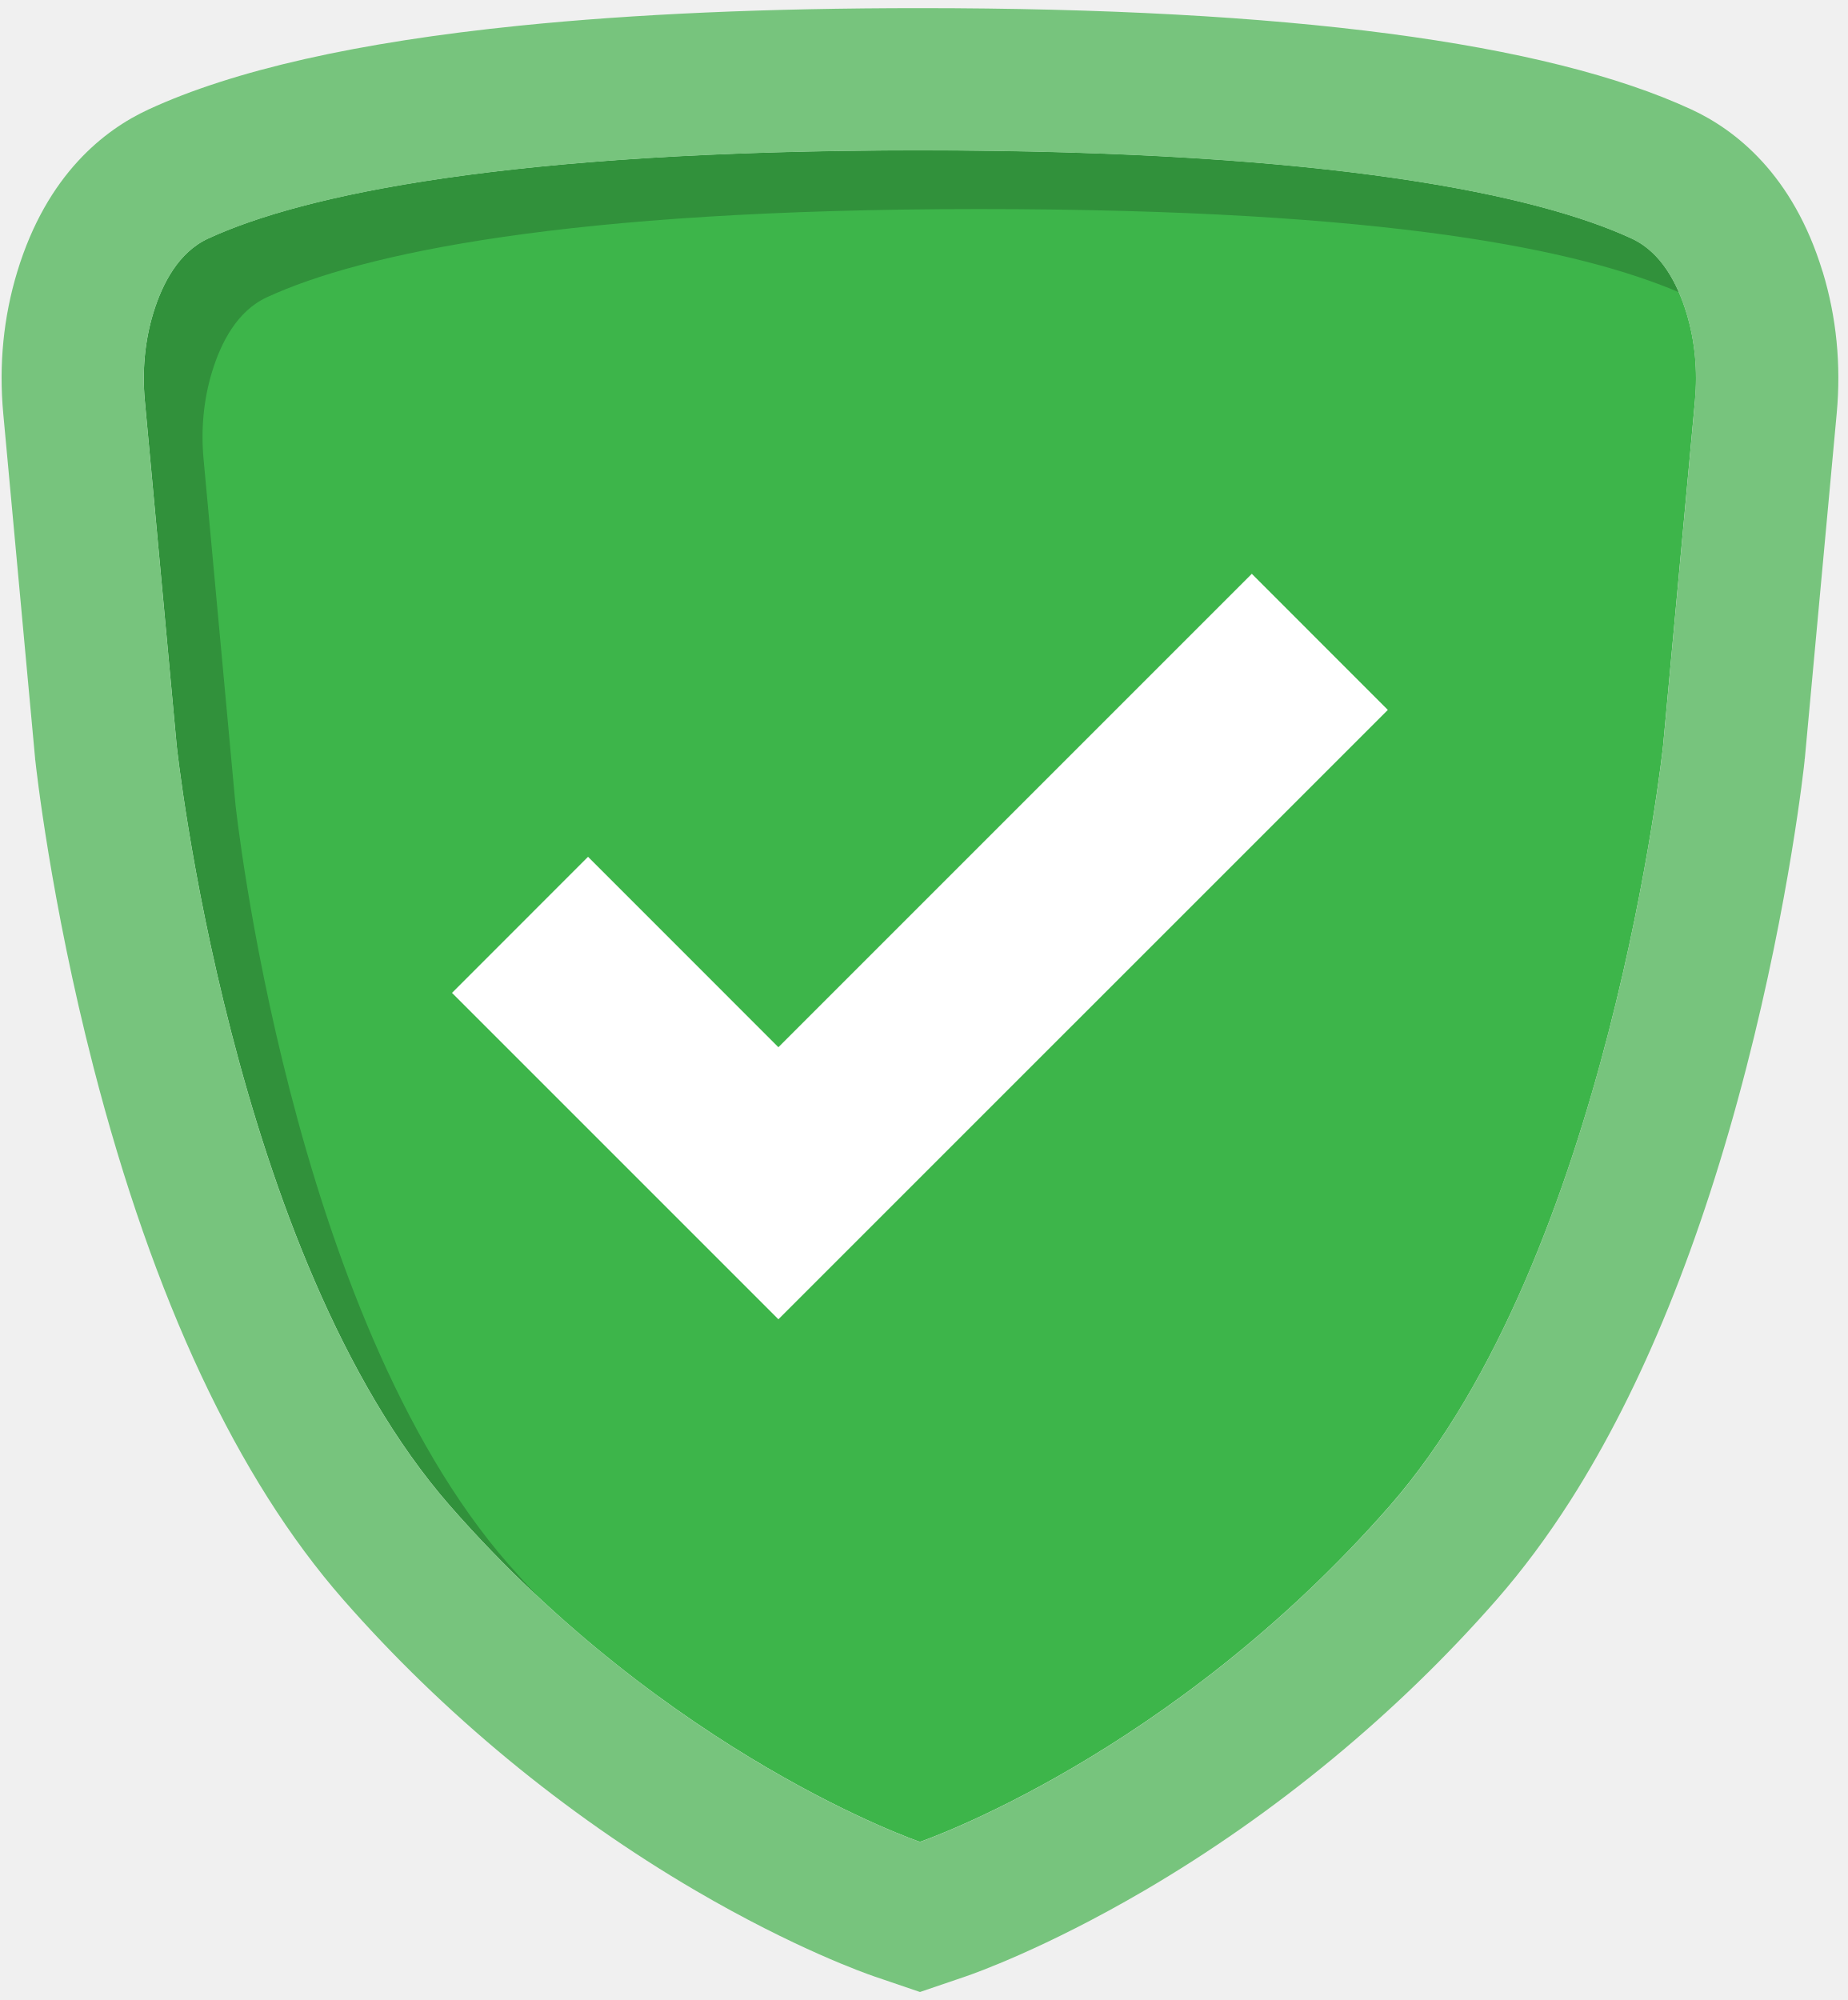
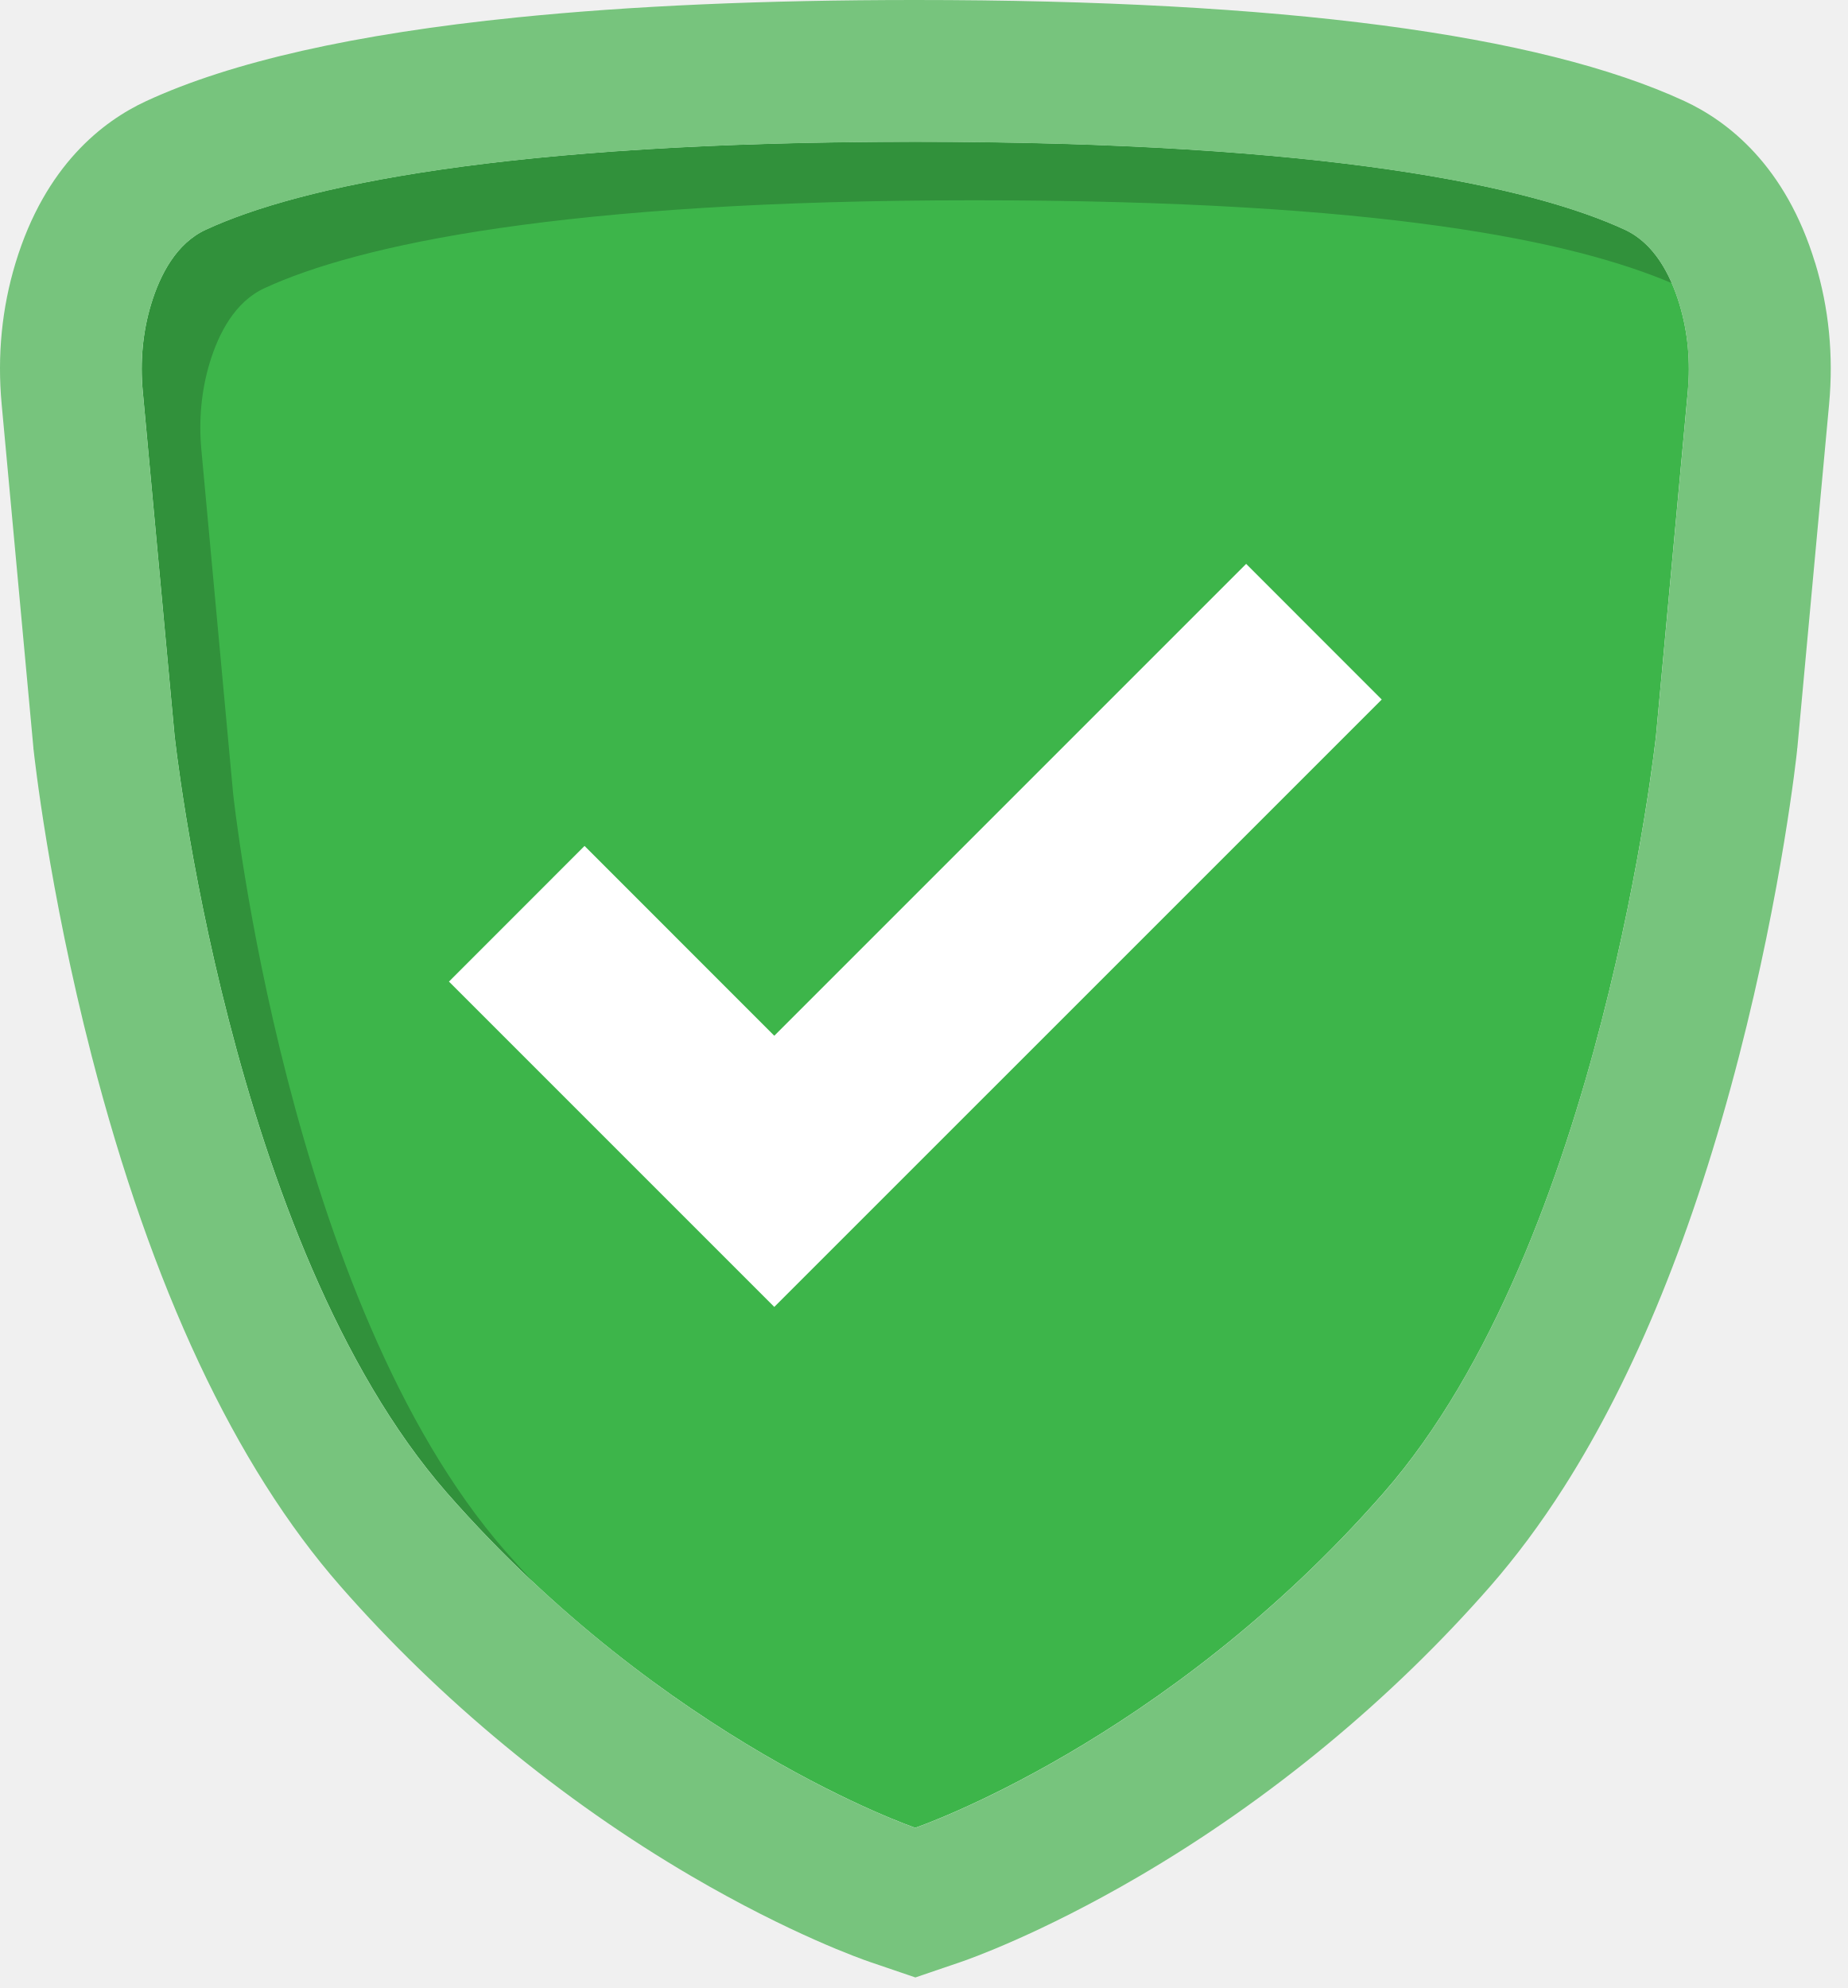
- <svg xmlns="http://www.w3.org/2000/svg" width="194" height="210" viewBox="0 0 194 210" fill="none">
-   <path d="M96.588 193.393C96.588 193.393 122.897 184.42 145.924 158.111C168.95 131.802 174.626 78.275 174.626 78.275L177.973 42.047C178.26 38.965 177.987 35.841 177.084 32.874C176.146 29.792 174.44 26.481 171.337 25.048C161.483 20.49 139.94 15.781 96.588 15.781C53.237 15.781 31.687 20.49 21.84 25.048C18.737 26.488 17.031 29.792 16.092 32.874C15.189 35.841 14.924 38.958 15.204 42.047L18.55 78.275C18.55 78.275 24.234 131.795 47.253 158.111C70.279 184.42 96.588 193.393 96.588 193.393Z" fill="#3DB54A" />
+ <svg xmlns="http://www.w3.org/2000/svg" width="105" height="113" viewBox="0 0 105 113" fill="none">
+   <path d="M52.026 103.892C52.026 103.892 66.222 99.051 78.647 84.855C91.072 70.659 94.135 41.776 94.135 41.776L95.941 22.227C96.095 20.565 95.948 18.879 95.461 17.278C94.955 15.615 94.034 13.828 92.36 13.055C87.043 10.595 75.418 8.055 52.026 8.055C28.634 8.055 17.006 10.595 11.693 13.055C10.018 13.832 9.098 15.615 8.591 17.278C8.104 18.879 7.961 20.561 8.112 22.227L9.918 41.776C9.918 41.776 12.984 70.655 25.405 84.855C37.83 99.051 52.026 103.892 52.026 103.892Z" fill="#3DB54A" />
  <g style="mix-blend-mode:multiply">
-     <path d="M53.424 164.282C30.398 137.974 24.722 84.446 24.722 84.446L21.375 48.218C21.088 45.137 21.36 42.012 22.264 39.045C23.202 35.963 24.908 32.652 28.011 31.219C37.865 26.661 59.408 21.952 102.76 21.952C146.111 21.952 165.919 26.295 176.282 30.681C175.265 28.338 173.709 26.152 171.344 25.056C161.49 20.498 139.947 15.789 96.596 15.789C53.245 15.789 31.695 20.498 21.848 25.056C18.745 26.496 17.039 29.8 16.1 32.882C15.197 35.849 14.932 38.966 15.211 42.055L18.558 78.282C18.558 78.282 24.241 131.803 47.261 158.119C50.285 161.573 53.367 164.727 56.434 167.601C55.431 166.526 54.428 165.422 53.431 164.282H53.424Z" fill="#CCCCCC" />
+     <path d="M28.739 88.184C16.314 73.988 13.251 45.105 13.251 45.105L11.445 25.557C11.291 23.894 11.438 22.208 11.925 20.607C12.431 18.944 13.352 17.158 15.026 16.384C20.343 13.925 31.968 11.384 55.36 11.384C78.752 11.384 89.44 13.728 95.032 16.094C94.483 14.83 93.644 13.65 92.368 13.059C87.05 10.599 75.426 8.059 52.034 8.059C28.642 8.059 17.014 10.599 11.701 13.059C10.026 13.836 9.106 15.619 8.599 17.282C8.112 18.883 7.969 20.565 8.12 22.231L9.926 41.779C9.926 41.779 12.992 70.659 25.413 84.859C27.045 86.722 28.708 88.424 30.363 89.975C29.822 89.395 29.28 88.799 28.743 88.184H28.739Z" fill="#CCCCCC" />
  </g>
-   <path d="M191.376 28.538C188.259 18.283 182.174 13.617 177.616 11.503C162.344 4.437 135.089 0.854 96.59 0.854C80.63 0.854 66.597 1.47 54.557 2.695C37.551 4.423 24.508 7.368 15.571 11.503C11.013 13.61 4.928 18.276 1.811 28.538C0.363 33.297 -0.131 38.306 0.342 43.423L3.688 79.651V79.751L3.71 79.852C3.774 80.439 5.301 94.522 9.816 112.052C16.108 136.454 24.923 155.259 36.024 167.937C46.488 179.891 59.28 190.462 73.026 198.503C83.475 204.616 90.964 207.239 91.781 207.519L96.597 209.16L101.413 207.519C102.23 207.239 109.712 204.616 120.168 198.503C133.914 190.462 146.706 179.898 157.17 167.937C159.879 164.834 162.459 161.372 164.895 157.553C172.428 145.735 178.627 130.491 183.378 112.052C187.9 94.522 189.427 80.439 189.484 79.852V79.751L189.506 79.651L192.853 43.423C193.326 38.299 192.831 33.297 191.383 28.538H191.376ZM177.975 42.055L174.628 78.282C174.628 78.282 169.762 124.092 150.806 151.784C149.272 154.027 147.645 156.148 145.925 158.119C122.899 184.428 96.59 193.4 96.59 193.4C96.59 193.4 76.731 186.628 56.428 167.6C56.041 167.242 55.661 166.877 55.274 166.511C54.887 166.146 54.507 165.773 54.12 165.393C51.82 163.128 49.519 160.713 47.255 158.119C24.228 131.81 18.552 78.282 18.552 78.282L15.205 42.055C14.919 38.973 15.191 35.848 16.094 32.889C17.033 29.807 18.738 26.496 21.842 25.062C27.869 22.275 38.275 19.43 55.382 17.638C66.225 16.506 79.77 15.796 96.59 15.796C139.941 15.796 161.491 20.505 171.338 25.062C171.431 25.105 171.525 25.156 171.618 25.199C171.625 25.199 171.632 25.206 171.639 25.213C171.725 25.256 171.804 25.299 171.883 25.349C171.983 25.399 172.076 25.464 172.177 25.521C172.248 25.564 172.32 25.614 172.392 25.657C172.42 25.679 172.456 25.7 172.485 25.722C172.557 25.765 172.628 25.822 172.693 25.872C172.994 26.095 173.273 26.331 173.546 26.589C173.589 26.625 173.632 26.668 173.675 26.711C173.789 26.826 173.897 26.94 174.004 27.055C174.062 27.112 174.112 27.169 174.162 27.234C174.212 27.299 174.269 27.356 174.312 27.413C174.721 27.901 175.086 28.431 175.409 28.976C175.574 29.255 175.724 29.535 175.868 29.821C175.939 29.965 176.011 30.108 176.075 30.251C176.083 30.258 176.09 30.273 176.09 30.28C176.154 30.416 176.212 30.552 176.276 30.688C176.591 31.419 176.857 32.157 177.079 32.889C177.982 35.848 178.247 38.973 177.96 42.055H177.975Z" fill="#77C47D" />
-   <path d="M81.732 138.524L47.461 104.253L61.744 89.963L81.732 109.958L131.44 60.25L145.723 74.54L81.732 138.524Z" fill="white" />
+   <path d="M103.174 14.938C101.492 9.405 98.209 6.887 95.749 5.746C87.509 1.934 72.802 0 52.028 0C43.416 0 35.845 0.333 29.348 0.994C20.172 1.926 13.133 3.515 8.311 5.746C5.852 6.883 2.569 9.401 0.886 14.938C0.105 17.506 -0.162 20.209 0.094 22.97L1.9 42.518V42.572L1.911 42.627C1.946 42.944 2.77 50.542 5.206 60.001C8.601 73.169 13.358 83.316 19.348 90.157C24.994 96.607 31.896 102.311 39.313 106.65C44.952 109.948 48.993 111.364 49.434 111.515L52.032 112.4L54.631 111.515C55.072 111.364 59.109 109.948 64.751 106.65C72.168 102.311 79.071 96.611 84.717 90.157C86.178 88.482 87.571 86.615 88.885 84.553C92.95 78.177 96.295 69.951 98.859 60.001C101.299 50.542 102.122 42.944 102.153 42.627V42.572L102.165 42.518L103.971 22.97C104.226 20.205 103.959 17.506 103.178 14.938H103.174ZM95.943 22.232L94.137 41.78C94.137 41.78 91.511 66.498 81.283 81.44C80.455 82.651 79.577 83.795 78.649 84.859C66.224 99.055 52.028 103.896 52.028 103.896C52.028 103.896 41.313 100.242 30.357 89.975C30.148 89.782 29.944 89.584 29.735 89.387C29.526 89.19 29.321 88.989 29.112 88.784C27.871 87.562 26.63 86.259 25.407 84.859C12.983 70.663 9.92 41.78 9.92 41.78L8.114 22.232C7.959 20.569 8.106 18.883 8.594 17.286C9.1 15.623 10.021 13.836 11.695 13.063C14.947 11.559 20.562 10.023 29.793 9.057C35.644 8.446 42.952 8.063 52.028 8.063C75.42 8.063 87.049 10.604 92.362 13.063C92.412 13.086 92.462 13.113 92.513 13.136C92.516 13.136 92.52 13.14 92.524 13.144C92.571 13.167 92.613 13.191 92.656 13.218C92.71 13.245 92.76 13.28 92.814 13.31C92.853 13.334 92.892 13.361 92.93 13.384C92.946 13.396 92.965 13.407 92.981 13.419C93.019 13.442 93.058 13.473 93.093 13.5C93.255 13.62 93.406 13.747 93.553 13.887C93.576 13.906 93.599 13.929 93.623 13.952C93.684 14.014 93.742 14.076 93.8 14.138C93.831 14.169 93.858 14.2 93.885 14.235C93.913 14.27 93.944 14.3 93.967 14.331C94.187 14.594 94.384 14.88 94.558 15.174C94.647 15.325 94.728 15.476 94.806 15.631C94.844 15.708 94.883 15.785 94.918 15.863C94.922 15.867 94.926 15.874 94.926 15.878C94.96 15.952 94.992 16.025 95.026 16.099C95.196 16.493 95.34 16.891 95.459 17.286C95.947 18.883 96.09 20.569 95.935 22.232H95.943Z" fill="#77C47D" />
+   <path d="M44.012 74.287L25.52 55.795L33.227 48.084L44.012 58.873L70.834 32.051L78.541 39.762L44.012 74.287Z" fill="white" />
</svg>
